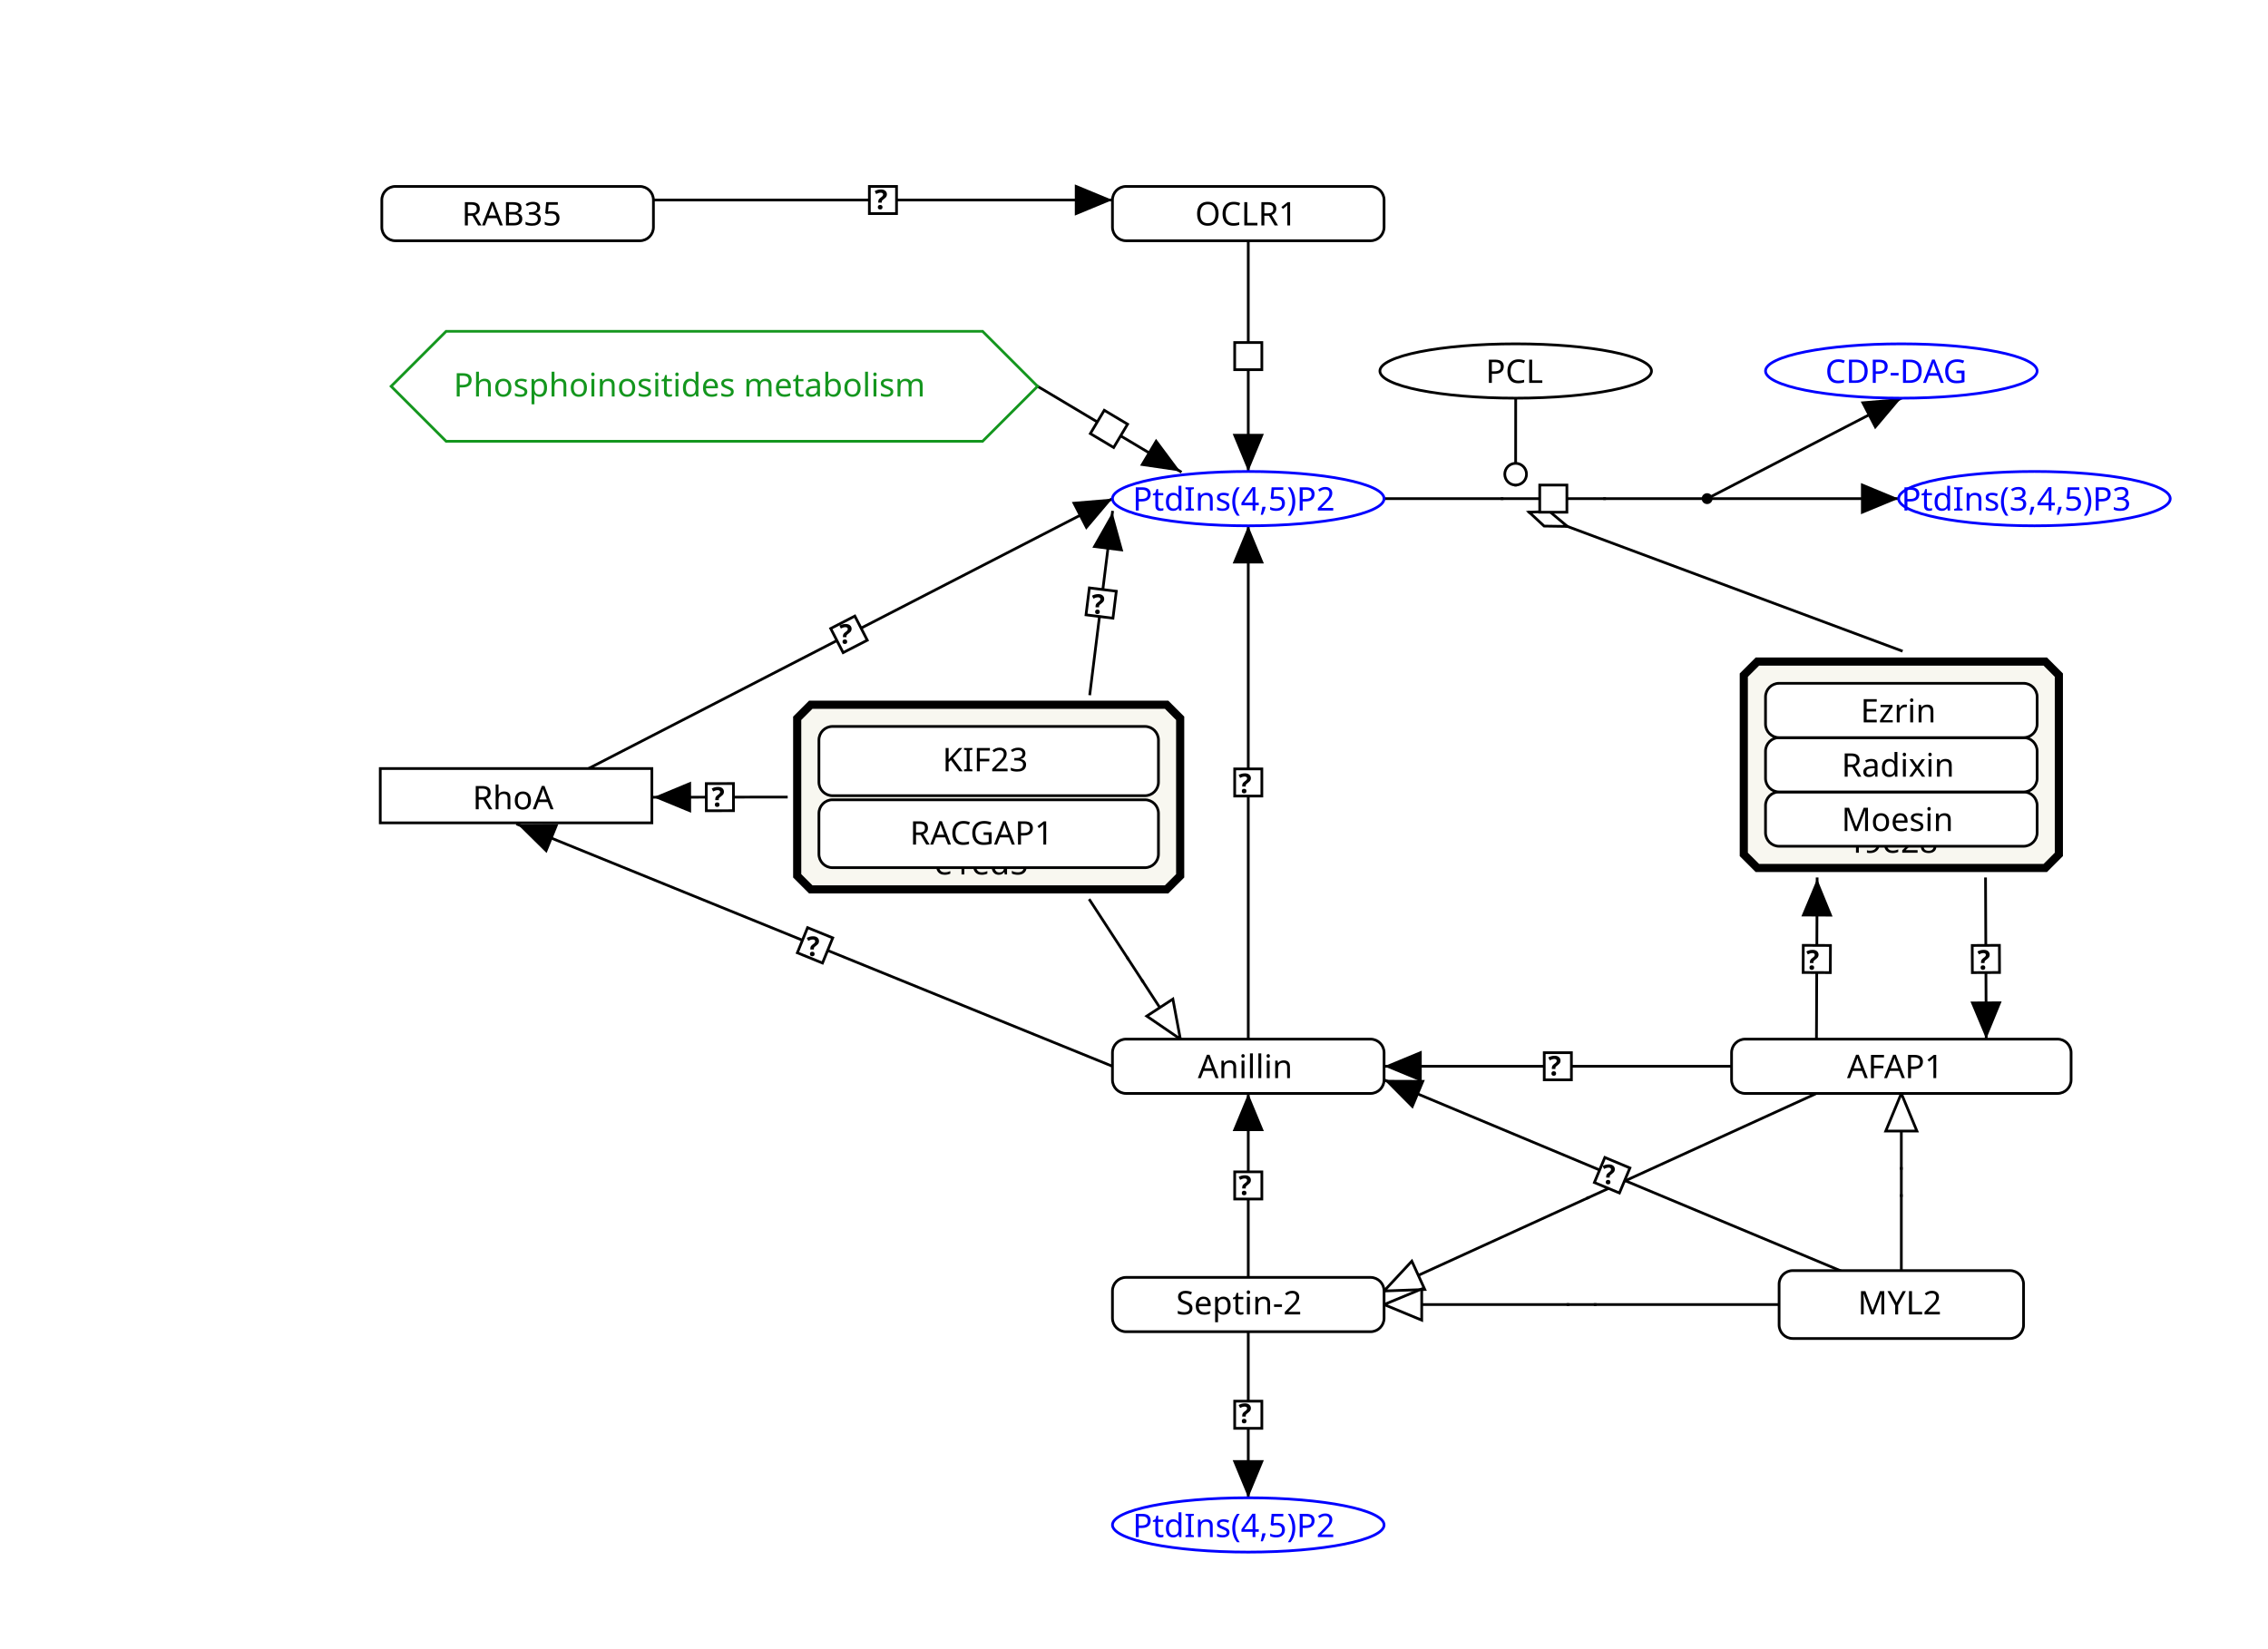
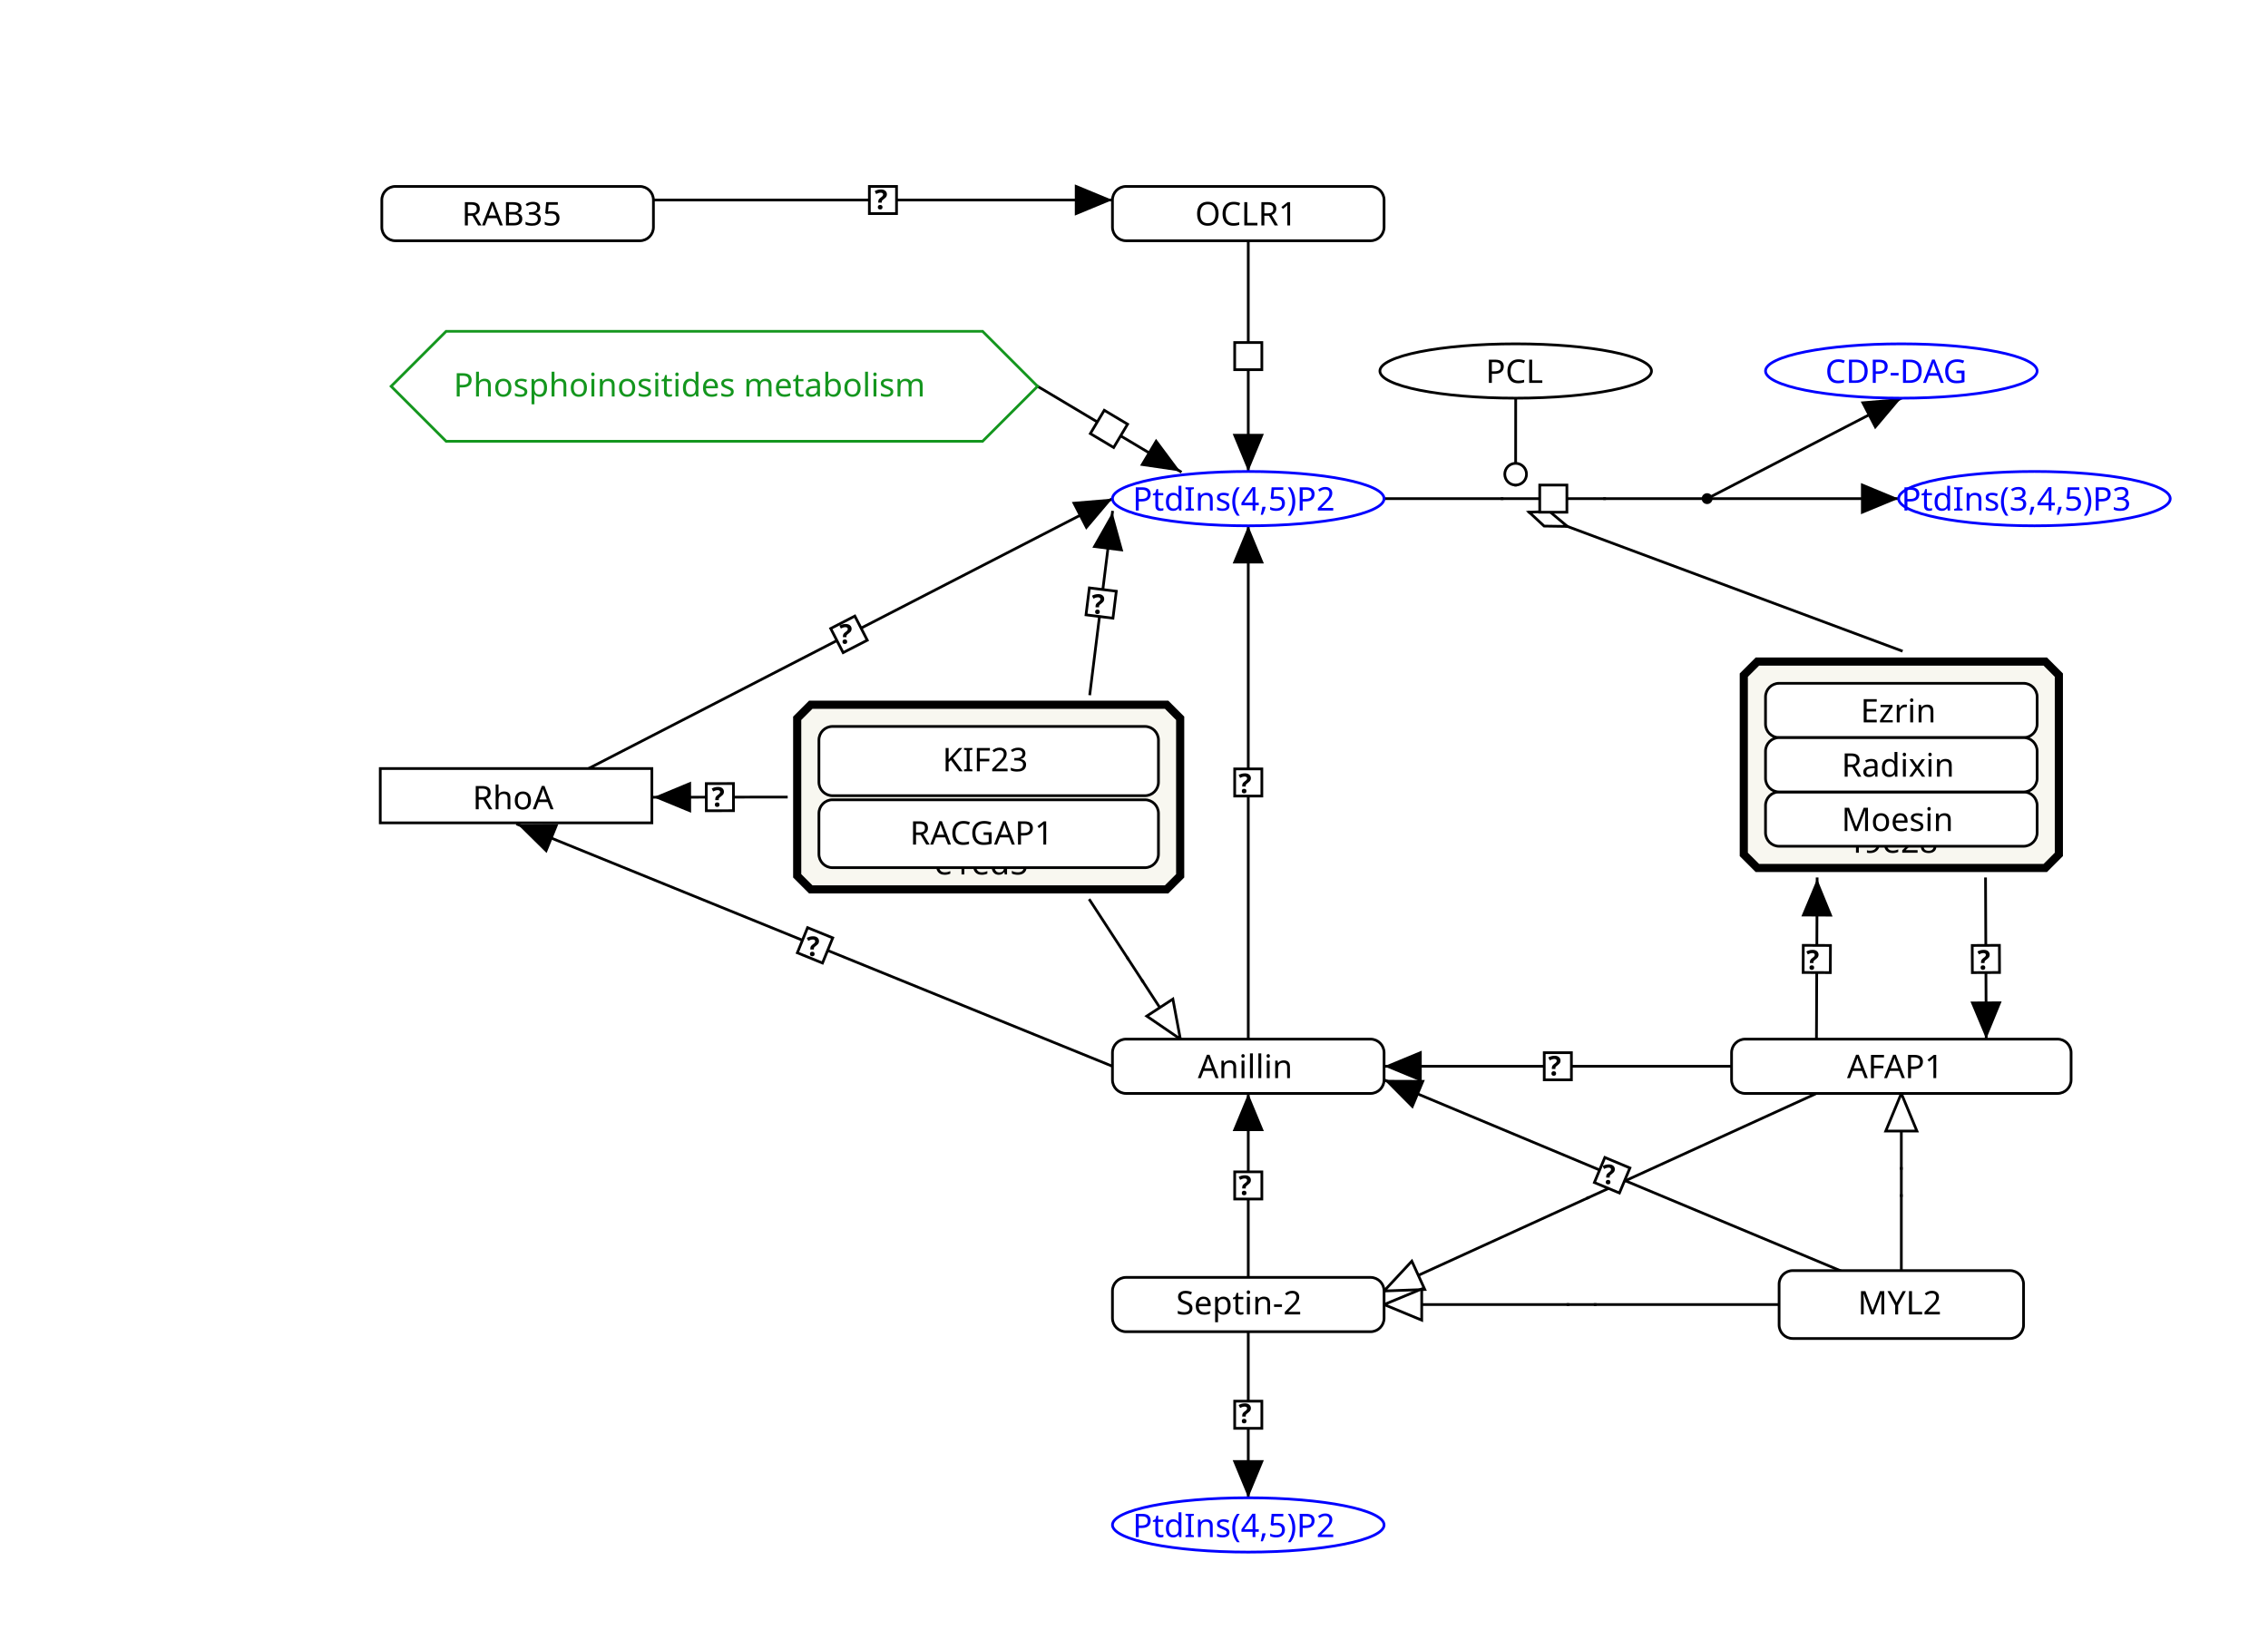
<svg xmlns="http://www.w3.org/2000/svg" fill-opacity="1" color-rendering="auto" color-interpolation="auto" text-rendering="auto" stroke="black" stroke-linecap="square" stroke-miterlimit="10" shape-rendering="auto" stroke-opacity="1" fill="black" stroke-dasharray="none" font-weight="normal" stroke-width="1" viewBox="0 0 835 607" font-family="'Dialog'" font-style="normal" stroke-linejoin="miter" font-size="12px" stroke-dashoffset="0" image-rendering="auto">
  <defs id="genericDefs" />
  <g />
  <defs id="genericDefs" />
  <g>
    <g fill="white" text-rendering="geometricPrecision" color-interpolation="linearRGB" color-rendering="optimizeQuality" stroke="white" image-rendering="optimizeQuality">
      <rect x="-1" width="837" height="609" y="-1" stroke="none" />
-       <path fill="none" d="M731.005 323.613 L731.109 348.125" stroke="black" />
-       <path fill="none" d="M731.152 358.125 L731.255 382.636" stroke="black" />
-       <path fill="black" d="M725.457 368.803 L731.255 382.636 L736.937 368.754 Z" stroke="none" />
-       <rect x="726.13" width="10" height="10" y="348.125" transform="translate(731.1305,353.1245) rotate(89.7573) translate(-731.1305,-353.1245)" stroke="none" />
-       <rect x="726.13" y="348.125" transform="translate(731.1305,353.1245) rotate(89.7573) translate(-731.1305,-353.1245)" fill="none" width="10" height="10" stroke="black" />
-     </g>
-     <g font-size="10px" text-rendering="geometricPrecision" image-rendering="optimizeQuality" color-rendering="optimizeQuality" font-family="sans-serif" color-interpolation="linearRGB" font-weight="bold">
-       <text x="728" xml:space="preserve" y="357" stroke="none">?</text>
-     </g>
-     <g fill="rgb(248,247,240)" text-rendering="geometricPrecision" color-interpolation="linearRGB" color-rendering="optimizeQuality" stroke="rgb(248,247,240)" image-rendering="optimizeQuality">
-       <path d="M647.005 243.613 L753.005 243.613 L758.005 248.613 L758.005 314.613 L753.005 319.613 L647.005 319.613 L642.005 314.613 L642.005 248.613 Z" stroke="none" fill-rule="evenodd" />
-       <path fill="none" d="M647.005 243.613 L753.005 243.613 L758.005 248.613 L758.005 314.613 L753.005 319.613 L647.005 319.613 L642.005 314.613 L642.005 248.613 Z" stroke-width="3" fill-rule="evenodd" stroke="black" />
-       <text fill="black" x="682" xml:space="preserve" y="314" font-family="sans-serif" stroke="none">f9e28</text>
-       <path fill="none" d="M409.569 392.636 L304.701 349.984" stroke="black" />
-       <path fill="none" d="M295.438 346.217 L190.569 303.565" stroke="black" />
-       <path fill="black" d="M205.569 303.468 L190.569 303.565 L201.243 314.103 Z" stroke="none" />
-       <rect x="295.069" y="343.1" transform="translate(300.069,348.1004) rotate(-157.8674) translate(-300.069,-348.1004)" fill="white" width="10" height="10" stroke="none" />
-       <rect x="295.069" y="343.1" transform="translate(300.069,348.1004) rotate(-157.8674) translate(-300.069,-348.1004)" fill="none" width="10" height="10" stroke="black" />
-     </g>
-     <g font-size="10px" text-rendering="geometricPrecision" image-rendering="optimizeQuality" color-rendering="optimizeQuality" font-family="sans-serif" color-interpolation="linearRGB" font-weight="bold">
-       <text x="297" xml:space="preserve" y="352" stroke="none">?</text>
-       <path fill="none" d="M459.569 88.65 L459.569 126.131" />
-       <path fill="none" d="M459.569 136.131 L459.569 173.612" />
-       <path d="M453.829 159.754 L459.569 173.612 L465.309 159.754 Z" stroke="none" />
-     </g>
-     <g transform="translate(459.569,131.1308) rotate(90) translate(-459.569,-131.1308)" fill="white" text-rendering="geometricPrecision" color-rendering="optimizeQuality" image-rendering="optimizeQuality" color-interpolation="linearRGB" stroke="white">
-       <rect x="454.569" width="10" height="10" y="126.131" stroke="none" />
-       <rect fill="none" x="454.569" width="10" height="10" y="126.131" stroke="black" />
-     </g>
-     <g font-size="10px" text-rendering="geometricPrecision" image-rendering="optimizeQuality" color-rendering="optimizeQuality" font-family="sans-serif" color-interpolation="linearRGB" font-weight="bold">
-       <text x="459" xml:space="preserve" y="135" stroke="none" />
+       <path fill="none" d="M459.569 490.375 L459.569 515.951" stroke="black" />
+       <path fill="none" d="M459.569 525.951 L459.569 551.528" stroke="black" />
+       <path fill="black" d="M453.829 537.67 L459.569 551.528 L465.309 537.67 Z" stroke="none" />
+       <rect x="454.569" width="10" height="10" y="515.951" transform="translate(459.569,520.9513) rotate(90) translate(-459.569,-520.9513)" stroke="none" />
+       <rect x="454.569" y="515.951" transform="translate(459.569,520.9513) rotate(90) translate(-459.569,-520.9513)" fill="none" width="10" height="10" stroke="black" />
+     </g>
+     <g font-size="10px" text-rendering="geometricPrecision" image-rendering="optimizeQuality" color-rendering="optimizeQuality" font-family="sans-serif" color-interpolation="linearRGB" font-weight="bold">
+       <text x="456" xml:space="preserve" y="524" stroke="none">?</text>
+       <path fill="none" d="M668.755 382.636 L668.859 358.125" />
+       <path fill="none" d="M668.902 348.125 L669.005 323.613" />
+       <path d="M674.687 337.495 L669.005 323.613 L663.207 337.447 Z" stroke="none" />
+     </g>
+     <g transform="translate(668.8805,353.1245) rotate(-89.7573) translate(-668.8805,-353.1245)" fill="white" text-rendering="geometricPrecision" color-rendering="optimizeQuality" image-rendering="optimizeQuality" color-interpolation="linearRGB" stroke="white">
+       <rect x="663.88" width="10" height="10" y="348.125" stroke="none" />
+       <rect fill="none" x="663.88" width="10" height="10" y="348.125" stroke="black" />
+     </g>
+     <g font-size="10px" text-rendering="geometricPrecision" image-rendering="optimizeQuality" color-rendering="optimizeQuality" font-family="sans-serif" color-interpolation="linearRGB" font-weight="bold">
+       <text x="665" xml:space="preserve" y="357" stroke="none">?</text>
      <path fill="none" d="M401.25 255.5 L404.792 227.018" />
      <path fill="none" d="M406.027 217.094 L409.569 188.612" />
      <path d="M413.555 203.072 L409.569 188.612 L402.162 201.656 Z" stroke="none" />
      <path fill="none" d="M404.792 227.018 L404.792 227.018" />
      <path fill="none" d="M406.027 217.094 L406.027 217.094" />
    </g>
    <g transform="translate(405.4095,222.0559) rotate(-82.9104) translate(-405.4095,-222.0559)" fill="white" text-rendering="geometricPrecision" color-rendering="optimizeQuality" image-rendering="optimizeQuality" color-interpolation="linearRGB" stroke="white">
      <rect x="400.409" width="10" height="10" y="217.056" stroke="none" />
      <rect fill="none" x="400.409" width="10" height="10" y="217.056" stroke="black" />
    </g>
    <g font-size="10px" text-rendering="geometricPrecision" image-rendering="optimizeQuality" color-rendering="optimizeQuality" font-family="sans-serif" color-interpolation="linearRGB" font-weight="bold">
      <text x="402" xml:space="preserve" y="226" stroke="none">?</text>
+       <path fill="none" d="M289.5 293.5 L270.034 293.526" />
+       <path fill="none" d="M260.034 293.539 L240.569 293.565" />
+       <path d="M254.42 287.806 L240.569 293.565 L254.435 299.286 Z" stroke="none" />
+       <path fill="none" d="M270.034 293.526 L270.034 293.526" />
+       <path fill="none" d="M260.034 293.539 L260.034 293.539" />
+     </g>
+     <g transform="translate(265.0345,293.5322) rotate(179.9245) translate(-265.0345,-293.5322)" fill="white" text-rendering="geometricPrecision" color-rendering="optimizeQuality" image-rendering="optimizeQuality" color-interpolation="linearRGB" stroke="white">
+       <rect x="260.034" width="10" height="10" y="288.532" stroke="none" />
+       <rect fill="none" x="260.034" width="10" height="10" y="288.532" stroke="black" />
+     </g>
+     <g font-size="10px" text-rendering="geometricPrecision" image-rendering="optimizeQuality" color-rendering="optimizeQuality" font-family="sans-serif" color-interpolation="linearRGB" font-weight="bold">
+       <text x="262" xml:space="preserve" y="297" stroke="none">?</text>
+       <path fill="none" d="M637.505 392.636 L578.537 392.636" />
+       <path fill="none" d="M568.537 392.636 L509.569 392.636" />
+       <path d="M523.427 386.896 L509.569 392.636 L523.427 398.377 Z" stroke="none" />
+     </g>
+     <g transform="translate(573.5373,392.6363) rotate(180) translate(-573.5373,-392.6363)" fill="white" text-rendering="geometricPrecision" color-rendering="optimizeQuality" image-rendering="optimizeQuality" color-interpolation="linearRGB" stroke="white">
+       <rect x="568.537" width="10" height="10" y="387.636" stroke="none" />
+       <rect fill="none" x="568.537" width="10" height="10" y="387.636" stroke="black" />
+     </g>
+     <g font-size="10px" text-rendering="geometricPrecision" image-rendering="optimizeQuality" color-rendering="optimizeQuality" font-family="sans-serif" color-interpolation="linearRGB" font-weight="bold">
+       <text x="570" xml:space="preserve" y="396" stroke="none">?</text>
      <path fill="none" d="M459.569 470.375 L459.569 441.505" />
      <path fill="none" d="M459.569 431.505 L459.569 402.636" />
      <path d="M465.309 416.495 L459.569 402.636 L453.829 416.495 Z" stroke="none" />
    </g>
    <g transform="translate(459.569,436.5054) rotate(-90) translate(-459.569,-436.5054)" fill="white" text-rendering="geometricPrecision" color-rendering="optimizeQuality" image-rendering="optimizeQuality" color-interpolation="linearRGB" stroke="white">
      <rect x="454.569" width="10" height="10" y="431.505" stroke="none" />
      <rect fill="none" x="454.569" width="10" height="10" y="431.505" stroke="black" />
    </g>
    <g font-size="10px" text-rendering="geometricPrecision" image-rendering="optimizeQuality" color-rendering="optimizeQuality" font-family="sans-serif" color-interpolation="linearRGB" font-weight="bold">
      <text x="456" xml:space="preserve" y="440" stroke="none">?</text>
-       <path fill="none" d="M382 142.25 L403.991 155.369" />
-       <path fill="none" d="M412.578 160.493 L434.569 173.612" />
-       <path d="M419.727 171.441 L434.569 173.612 L425.609 161.582 Z" stroke="none" />
-     </g>
-     <g transform="translate(408.2845,157.9309) rotate(30.8196) translate(-408.2845,-157.9309)" fill="white" text-rendering="geometricPrecision" color-rendering="optimizeQuality" image-rendering="optimizeQuality" color-interpolation="linearRGB" stroke="white">
-       <rect x="403.284" width="10" height="10" y="152.931" stroke="none" />
-       <rect fill="none" x="403.284" width="10" height="10" y="152.931" stroke="black" />
+       <path fill="none" d="M240.569 73.65 L320.069 73.65" />
+       <path fill="none" d="M330.069 73.65 L409.569 73.65" />
+       <path d="M395.711 79.39 L409.569 73.65 L395.711 67.909 Z" stroke="none" />
+     </g>
+     <g fill="white" text-rendering="geometricPrecision" color-interpolation="linearRGB" color-rendering="optimizeQuality" stroke="white" image-rendering="optimizeQuality">
+       <rect x="320.069" width="10" height="10" y="68.65" stroke="none" />
+       <rect fill="none" x="320.069" width="10" height="10" y="68.65" stroke="black" />
+     </g>
+     <g font-size="10px" text-rendering="geometricPrecision" image-rendering="optimizeQuality" color-rendering="optimizeQuality" font-family="sans-serif" color-interpolation="linearRGB" font-weight="bold">
+       <text x="322" xml:space="preserve" y="77" stroke="none">?</text>
+       <path fill="none" d="M215.569 283.565 L308.124 235.878" />
+       <path fill="none" d="M317.014 231.298 L409.569 183.612" />
+       <path d="M399.879 195.062 L409.569 183.612 L394.621 184.856 Z" stroke="none" />
+     </g>
+     <g transform="translate(312.569,233.5881) rotate(-27.2584) translate(-312.569,-233.5881)" fill="white" text-rendering="geometricPrecision" color-rendering="optimizeQuality" image-rendering="optimizeQuality" color-interpolation="linearRGB" stroke="white">
+       <rect x="307.569" width="10" height="10" y="228.588" stroke="none" />
+       <rect fill="none" x="307.569" width="10" height="10" y="228.588" stroke="black" />
+     </g>
+     <g font-size="10px" text-rendering="geometricPrecision" image-rendering="optimizeQuality" color-rendering="optimizeQuality" font-family="sans-serif" color-interpolation="linearRGB" font-weight="bold">
+       <text x="309" xml:space="preserve" y="237" stroke="none">?</text>
+       <path fill="none" d="M731.005 323.613 L731.109 348.125" />
+       <path fill="none" d="M731.152 358.125 L731.255 382.636" />
+       <path d="M725.457 368.803 L731.255 382.636 L736.937 368.754 Z" stroke="none" />
+     </g>
+     <g transform="translate(731.1305,353.1245) rotate(89.7573) translate(-731.1305,-353.1245)" fill="white" text-rendering="geometricPrecision" color-rendering="optimizeQuality" image-rendering="optimizeQuality" color-interpolation="linearRGB" stroke="white">
+       <rect x="726.13" width="10" height="10" y="348.125" stroke="none" />
+       <rect fill="none" x="726.13" width="10" height="10" y="348.125" stroke="black" />
+     </g>
+     <g font-size="10px" text-rendering="geometricPrecision" image-rendering="optimizeQuality" color-rendering="optimizeQuality" font-family="sans-serif" color-interpolation="linearRGB" font-weight="bold">
+       <text x="728" xml:space="preserve" y="357" stroke="none">?</text>
+       <path fill="none" d="M401.25 331.5 L415.18 352.879" />
+       <path fill="none" d="M420.639 361.257 L434.569 382.636" />
+     </g>
+     <g fill="white" text-rendering="geometricPrecision" color-interpolation="linearRGB" color-rendering="optimizeQuality" stroke="white" image-rendering="optimizeQuality">
+       <path d="M434.569 382.636 L422.194 374.159 L431.813 367.892 Z" stroke="none" />
+       <path fill="none" d="M434.569 382.636 L422.194 374.159 L431.813 367.892 Z" stroke="black" />
+       <line y2="352.879" fill="none" x1="420.639" x2="415.18" stroke="black" y1="361.257" />
+       <path fill="rgb(248,247,240)" d="M298.5 259.5 L429.5 259.5 L434.5 264.5 L434.5 322.5 L429.5 327.5 L298.5 327.5 L293.5 322.5 L293.5 264.5 Z" fill-rule="evenodd" stroke="none" />
+       <path fill="none" d="M298.5 259.5 L429.5 259.5 L434.5 264.5 L434.5 322.5 L429.5 327.5 L298.5 327.5 L293.5 322.5 L293.5 264.5 Z" stroke-width="3" fill-rule="evenodd" stroke="black" />
+       <text fill="black" x="344" xml:space="preserve" y="322" font-family="sans-serif" stroke="none">e1ed5</text>
+       <path fill="none" d="M459.569 88.65 L459.569 126.131" stroke="black" />
+       <path fill="none" d="M459.569 136.131 L459.569 173.612" stroke="black" />
+       <path fill="black" d="M453.829 159.754 L459.569 173.612 L465.309 159.754 Z" stroke="none" />
+       <rect x="454.569" width="10" height="10" y="126.131" transform="translate(459.569,131.1308) rotate(90) translate(-459.569,-131.1308)" stroke="none" />
+       <rect x="454.569" y="126.131" transform="translate(459.569,131.1308) rotate(90) translate(-459.569,-131.1308)" fill="none" width="10" height="10" stroke="black" />
+     </g>
+     <g font-size="10px" text-rendering="geometricPrecision" image-rendering="optimizeQuality" color-rendering="optimizeQuality" font-family="sans-serif" color-interpolation="linearRGB" font-weight="bold">
+       <text x="459" xml:space="preserve" y="135" stroke="none" />
+       <path fill="none" d="M409.569 392.636 L304.701 349.984" />
+       <path fill="none" d="M295.438 346.217 L190.569 303.565" />
+       <path d="M205.569 303.468 L190.569 303.565 L201.243 314.103 Z" stroke="none" />
+     </g>
+     <g transform="translate(300.069,348.1004) rotate(-157.8674) translate(-300.069,-348.1004)" fill="white" text-rendering="geometricPrecision" color-rendering="optimizeQuality" image-rendering="optimizeQuality" color-interpolation="linearRGB" stroke="white">
+       <rect x="295.069" width="10" height="10" y="343.1" stroke="none" />
+       <rect fill="none" x="295.069" width="10" height="10" y="343.1" stroke="black" />
+     </g>
+     <g font-size="10px" text-rendering="geometricPrecision" image-rendering="optimizeQuality" color-rendering="optimizeQuality" font-family="sans-serif" color-interpolation="linearRGB" font-weight="bold">
+       <text x="297" xml:space="preserve" y="352" stroke="none">?</text>
+       <path fill="none" d="M668.755 402.636 L593.71 436.927" />
+       <path fill="none" d="M584.615 441.084 L509.569 475.375" />
+     </g>
+     <g fill="white" text-rendering="geometricPrecision" color-interpolation="linearRGB" color-rendering="optimizeQuality" stroke="white" image-rendering="optimizeQuality">
+       <path d="M509.569 475.375 L519.788 464.394 L524.559 474.836 Z" stroke="none" />
+       <path fill="none" d="M509.569 475.375 L519.788 464.394 L524.559 474.836 Z" stroke="black" />
+       <line y2="436.927" fill="none" x1="584.615" x2="593.71" stroke="black" y1="441.084" />
+       <path fill="none" d="M382 142.25 L403.991 155.369" stroke="black" />
+       <path fill="none" d="M412.578 160.493 L434.569 173.612" stroke="black" />
+       <path fill="black" d="M419.727 171.441 L434.569 173.612 L425.609 161.582 Z" stroke="none" />
+       <rect x="403.284" width="10" height="10" y="152.931" transform="translate(408.2845,157.9309) rotate(30.8196) translate(-408.2845,-157.9309)" stroke="none" />
+       <rect x="403.284" y="152.931" transform="translate(408.2845,157.9309) rotate(30.8196) translate(-408.2845,-157.9309)" fill="none" width="10" height="10" stroke="black" />
    </g>
    <g font-size="10px" text-rendering="geometricPrecision" image-rendering="optimizeQuality" color-rendering="optimizeQuality" font-family="sans-serif" color-interpolation="linearRGB" font-weight="bold">
      <text x="408" xml:space="preserve" y="161" stroke="none" />
-       <path fill="none" d="M509.569 183.612 L553 183.612" />
-       <path fill="none" d="M628.503 183.612 L699.005 183.612" />
-       <path d="M685.147 189.352 L699.005 183.612 L685.147 177.871 Z" stroke="none" />
-       <path fill="none" d="M628.503 183.612 L700.005 146.612" />
-       <path d="M690.336 158.079 L700.005 146.612 L685.059 147.883 Z" stroke="none" />
-       <path fill="none" d="M558.028 146.612 L558 178.612" />
-     </g>
-     <g fill="white" text-rendering="geometricPrecision" color-interpolation="linearRGB" color-rendering="optimizeQuality" stroke="white" image-rendering="optimizeQuality">
-       <circle r="4" cx="558.004" cy="174.612" stroke="none" />
+       <path fill="none" d="M459.569 382.636 L459.569 293.124" />
+       <path fill="none" d="M459.569 283.124 L459.569 193.612" />
+       <path d="M465.309 207.47 L459.569 193.612 L453.829 207.47 Z" stroke="none" />
+     </g>
+     <g transform="translate(459.569,288.124) rotate(-90) translate(-459.569,-288.124)" fill="white" text-rendering="geometricPrecision" color-rendering="optimizeQuality" image-rendering="optimizeQuality" color-interpolation="linearRGB" stroke="white">
+       <rect x="454.569" width="10" height="10" y="283.124" stroke="none" />
+       <rect fill="none" x="454.569" width="10" height="10" y="283.124" stroke="black" />
+     </g>
+     <g font-size="10px" text-rendering="geometricPrecision" image-rendering="optimizeQuality" color-rendering="optimizeQuality" font-family="sans-serif" color-interpolation="linearRGB" font-weight="bold">
+       <text x="456" xml:space="preserve" y="292" stroke="none">?</text>
+     </g>
+     <g fill="rgb(248,247,240)" text-rendering="geometricPrecision" color-interpolation="linearRGB" color-rendering="optimizeQuality" stroke="rgb(248,247,240)" image-rendering="optimizeQuality">
+       <path d="M647.005 243.613 L753.005 243.613 L758.005 248.613 L758.005 314.613 L753.005 319.613 L647.005 319.613 L642.005 314.613 L642.005 248.613 Z" stroke="none" fill-rule="evenodd" />
+       <path fill="none" d="M647.005 243.613 L753.005 243.613 L758.005 248.613 L758.005 314.613 L753.005 319.613 L647.005 319.613 L642.005 314.613 L642.005 248.613 Z" stroke-width="3" fill-rule="evenodd" stroke="black" />
+       <text fill="black" x="682" xml:space="preserve" y="314" font-family="sans-serif" stroke="none">f9e28</text>
+       <path fill="none" d="M655.005 480.375 L587.287 480.375" stroke="black" />
+       <path fill="none" d="M577.287 480.375 L509.569 480.375" stroke="black" />
+       <path fill="white" d="M509.569 480.375 L523.427 474.634 L523.427 486.115 Z" stroke="none" />
+       <path fill="none" d="M509.569 480.375 L523.427 474.634 L523.427 486.115 Z" stroke="black" />
+       <line y2="480.375" fill="none" x1="577.287" x2="587.287" stroke="black" y1="480.375" />
+       <path fill="none" d="M509.569 183.612 L553 183.612" stroke="black" />
+       <path fill="none" d="M628.503 183.612 L699.005 183.612" stroke="black" />
+       <path fill="black" d="M685.147 189.352 L699.005 183.612 L685.147 177.871 Z" stroke="none" />
+       <path fill="none" d="M628.503 183.612 L700.005 146.612" stroke="black" />
+       <path fill="black" d="M690.336 158.079 L700.005 146.612 L685.059 147.883 Z" stroke="none" />
+       <path fill="none" d="M558.028 146.612 L558 178.612" stroke="black" />
+       <circle fill="white" r="4" cx="558.004" cy="174.612" stroke="none" />
      <circle fill="none" r="4" cx="558.004" cy="174.612" stroke="black" />
      <path fill="none" d="M700.005 239.613 L563 188.612" stroke="black" />
-       <path d="M563 188.612 L570.495 188.339 L577.058 193.845 L568.492 193.719 Z" stroke="none" />
+       <path fill="white" d="M563 188.612 L570.495 188.339 L577.058 193.845 L568.492 193.719 Z" stroke="none" />
      <path fill="none" d="M563 188.612 L570.495 188.339 L577.058 193.845 L568.492 193.719 Z" stroke="black" />
      <path fill="none" d="M628.503 183.612 L590.751 183.612" stroke="black" />
      <circle fill="black" r="1.5" cx="628.503" cy="183.612" stroke="none" />
      <circle fill="none" r="1.5" cx="628.503" cy="183.612" stroke="black" />
      <text fill="black" x="629" xml:space="preserve" y="188" stroke="none" />
      <path fill="none" d="M553 183.612 L566.876 183.612" stroke="black" />
      <path fill="none" d="M576.876 183.612 L590.751 183.612" stroke="black" />
-       <rect x="566.876" width="10" height="10" y="178.612" stroke="none" />
+       <rect fill="white" x="566.876" width="10" height="10" y="178.612" stroke="none" />
      <rect fill="none" x="566.876" width="10" height="10" y="178.612" stroke="black" />
    </g>
    <g font-size="10px" text-rendering="geometricPrecision" image-rendering="optimizeQuality" color-rendering="optimizeQuality" font-family="sans-serif" color-interpolation="linearRGB" font-weight="bold">
      <text x="571" xml:space="preserve" y="187" stroke="none" />
-       <path fill="none" d="M289.5 293.5 L270.034 293.526" />
-       <path fill="none" d="M260.034 293.539 L240.569 293.565" />
-       <path d="M254.42 287.806 L240.569 293.565 L254.435 299.286 Z" stroke="none" />
-       <path fill="none" d="M270.034 293.526 L270.034 293.526" />
-       <path fill="none" d="M260.034 293.539 L260.034 293.539" />
-     </g>
-     <g transform="translate(265.0345,293.5322) rotate(179.9245) translate(-265.0345,-293.5322)" fill="white" text-rendering="geometricPrecision" color-rendering="optimizeQuality" image-rendering="optimizeQuality" color-interpolation="linearRGB" stroke="white">
-       <rect x="260.034" width="10" height="10" y="288.532" stroke="none" />
-       <rect fill="none" x="260.034" width="10" height="10" y="288.532" stroke="black" />
-     </g>
-     <g font-size="10px" text-rendering="geometricPrecision" image-rendering="optimizeQuality" color-rendering="optimizeQuality" font-family="sans-serif" color-interpolation="linearRGB" font-weight="bold">
-       <text x="262" xml:space="preserve" y="297" stroke="none">?</text>
      <path fill="none" d="M700.005 467.875 L700.005 440.255" />
      <path fill="none" d="M700.005 430.255 L700.005 402.636" />
    </g>
    <g fill="white" text-rendering="geometricPrecision" color-interpolation="linearRGB" color-rendering="optimizeQuality" stroke="white" image-rendering="optimizeQuality">
      <path d="M700.005 402.636 L705.746 416.495 L694.265 416.495 Z" stroke="none" />
      <path fill="none" d="M700.005 402.636 L705.746 416.495 L694.265 416.495 Z" stroke="black" />
      <line y2="440.255" fill="none" x1="700.005" x2="700.005" stroke="black" y1="430.255" />
-       <path fill="none" d="M668.755 402.636 L593.71 436.927" stroke="black" />
-       <path fill="none" d="M584.615 441.084 L509.569 475.375" stroke="black" />
-       <path d="M509.569 475.375 L519.788 464.394 L524.559 474.836 Z" stroke="none" />
-       <path fill="none" d="M509.569 475.375 L519.788 464.394 L524.559 474.836 Z" stroke="black" />
-       <line y2="436.927" fill="none" x1="584.615" x2="593.71" stroke="black" y1="441.084" />
-       <path fill="none" d="M215.569 283.565 L308.124 235.878" stroke="black" />
-       <path fill="none" d="M317.014 231.298 L409.569 183.612" stroke="black" />
-       <path fill="black" d="M399.879 195.062 L409.569 183.612 L394.621 184.856 Z" stroke="none" />
-       <rect x="307.569" width="10" height="10" y="228.588" transform="translate(312.569,233.5881) rotate(-27.2584) translate(-312.569,-233.5881)" stroke="none" />
-       <rect x="307.569" y="228.588" transform="translate(312.569,233.5881) rotate(-27.2584) translate(-312.569,-233.5881)" fill="none" width="10" height="10" stroke="black" />
-     </g>
-     <g font-size="10px" text-rendering="geometricPrecision" image-rendering="optimizeQuality" color-rendering="optimizeQuality" font-family="sans-serif" color-interpolation="linearRGB" font-weight="bold">
-       <text x="309" xml:space="preserve" y="237" stroke="none">?</text>
-       <path fill="none" d="M637.505 392.636 L578.537 392.636" />
-       <path fill="none" d="M568.537 392.636 L509.569 392.636" />
-       <path d="M523.427 386.896 L509.569 392.636 L523.427 398.377 Z" stroke="none" />
-     </g>
-     <g transform="translate(573.5373,392.6363) rotate(180) translate(-573.5373,-392.6363)" fill="white" text-rendering="geometricPrecision" color-rendering="optimizeQuality" image-rendering="optimizeQuality" color-interpolation="linearRGB" stroke="white">
-       <rect x="568.537" width="10" height="10" y="387.636" stroke="none" />
-       <rect fill="none" x="568.537" width="10" height="10" y="387.636" stroke="black" />
-     </g>
-     <g font-size="10px" text-rendering="geometricPrecision" image-rendering="optimizeQuality" color-rendering="optimizeQuality" font-family="sans-serif" color-interpolation="linearRGB" font-weight="bold">
-       <text x="570" xml:space="preserve" y="396" stroke="none">?</text>
-       <path fill="none" d="M668.755 382.636 L668.859 358.125" />
-       <path fill="none" d="M668.902 348.125 L669.005 323.613" />
-       <path d="M674.687 337.495 L669.005 323.613 L663.207 337.447 Z" stroke="none" />
-     </g>
-     <g transform="translate(668.8805,353.1245) rotate(-89.7573) translate(-668.8805,-353.1245)" fill="white" text-rendering="geometricPrecision" color-rendering="optimizeQuality" image-rendering="optimizeQuality" color-interpolation="linearRGB" stroke="white">
-       <rect x="663.88" width="10" height="10" y="348.125" stroke="none" />
-       <rect fill="none" x="663.88" width="10" height="10" y="348.125" stroke="black" />
-     </g>
-     <g font-size="10px" text-rendering="geometricPrecision" image-rendering="optimizeQuality" color-rendering="optimizeQuality" font-family="sans-serif" color-interpolation="linearRGB" font-weight="bold">
-       <text x="665" xml:space="preserve" y="357" stroke="none">?</text>
-       <path fill="none" d="M240.569 73.65 L320.069 73.65" />
-       <path fill="none" d="M330.069 73.65 L409.569 73.65" />
-       <path d="M395.711 79.39 L409.569 73.65 L395.711 67.909 Z" stroke="none" />
-     </g>
-     <g fill="white" text-rendering="geometricPrecision" color-interpolation="linearRGB" color-rendering="optimizeQuality" stroke="white" image-rendering="optimizeQuality">
-       <rect x="320.069" width="10" height="10" y="68.65" stroke="none" />
-       <rect fill="none" x="320.069" width="10" height="10" y="68.65" stroke="black" />
-     </g>
-     <g font-size="10px" text-rendering="geometricPrecision" image-rendering="optimizeQuality" color-rendering="optimizeQuality" font-family="sans-serif" color-interpolation="linearRGB" font-weight="bold">
-       <text x="322" xml:space="preserve" y="77" stroke="none">?</text>
-       <path fill="none" d="M459.569 490.375 L459.569 515.951" />
-       <path fill="none" d="M459.569 525.951 L459.569 551.528" />
-       <path d="M453.829 537.67 L459.569 551.528 L465.309 537.67 Z" stroke="none" />
-     </g>
-     <g transform="translate(459.569,520.9513) rotate(90) translate(-459.569,-520.9513)" fill="white" text-rendering="geometricPrecision" color-rendering="optimizeQuality" image-rendering="optimizeQuality" color-interpolation="linearRGB" stroke="white">
-       <rect x="454.569" width="10" height="10" y="515.951" stroke="none" />
-       <rect fill="none" x="454.569" width="10" height="10" y="515.951" stroke="black" />
-     </g>
-     <g font-size="10px" text-rendering="geometricPrecision" image-rendering="optimizeQuality" color-rendering="optimizeQuality" font-family="sans-serif" color-interpolation="linearRGB" font-weight="bold">
-       <text x="456" xml:space="preserve" y="524" stroke="none">?</text>
-       <path fill="none" d="M401.25 331.5 L415.18 352.879" />
-       <path fill="none" d="M420.639 361.257 L434.569 382.636" />
-     </g>
-     <g fill="white" text-rendering="geometricPrecision" color-interpolation="linearRGB" color-rendering="optimizeQuality" stroke="white" image-rendering="optimizeQuality">
-       <path d="M434.569 382.636 L422.194 374.159 L431.813 367.892 Z" stroke="none" />
-       <path fill="none" d="M434.569 382.636 L422.194 374.159 L431.813 367.892 Z" stroke="black" />
-       <line y2="352.879" fill="none" x1="420.639" x2="415.18" stroke="black" y1="361.257" />
-       <path fill="none" d="M459.569 382.636 L459.569 293.124" stroke="black" />
-       <path fill="none" d="M459.569 283.124 L459.569 193.612" stroke="black" />
-       <path fill="black" d="M465.309 207.47 L459.569 193.612 L453.829 207.47 Z" stroke="none" />
-       <rect x="454.569" width="10" height="10" y="283.124" transform="translate(459.569,288.124) rotate(-90) translate(-459.569,-288.124)" stroke="none" />
-       <rect x="454.569" y="283.124" transform="translate(459.569,288.124) rotate(-90) translate(-459.569,-288.124)" fill="none" width="10" height="10" stroke="black" />
-     </g>
-     <g font-size="10px" text-rendering="geometricPrecision" image-rendering="optimizeQuality" color-rendering="optimizeQuality" font-family="sans-serif" color-interpolation="linearRGB" font-weight="bold">
-       <text x="456" xml:space="preserve" y="292" stroke="none">?</text>
-     </g>
-     <g fill="rgb(248,247,240)" text-rendering="geometricPrecision" color-interpolation="linearRGB" color-rendering="optimizeQuality" stroke="rgb(248,247,240)" image-rendering="optimizeQuality">
-       <path d="M298.5 259.5 L429.5 259.5 L434.5 264.5 L434.5 322.5 L429.5 327.5 L298.5 327.5 L293.5 322.5 L293.5 264.5 Z" stroke="none" fill-rule="evenodd" />
-       <path fill="none" d="M298.5 259.5 L429.5 259.5 L434.5 264.5 L434.5 322.5 L429.5 327.5 L298.5 327.5 L293.5 322.5 L293.5 264.5 Z" stroke-width="3" fill-rule="evenodd" stroke="black" />
-       <text fill="black" x="344" xml:space="preserve" y="322" font-family="sans-serif" stroke="none">e1ed5</text>
-       <path fill="none" d="M655.005 480.375 L587.287 480.375" stroke="black" />
-       <path fill="none" d="M577.287 480.375 L509.569 480.375" stroke="black" />
-       <path fill="white" d="M509.569 480.375 L523.427 474.634 L523.427 486.115 Z" stroke="none" />
-       <path fill="none" d="M509.569 480.375 L523.427 474.634 L523.427 486.115 Z" stroke="black" />
-       <line y2="480.375" fill="none" x1="577.287" x2="587.287" stroke="black" y1="480.375" />
      <path fill="none" d="M677.505 467.875 L598.15 434.685" stroke="black" />
      <path fill="none" d="M588.924 430.826 L509.569 397.636" stroke="black" />
      <path fill="black" d="M524.569 397.688 L509.569 397.636 L520.139 408.279 Z" stroke="none" />
-       <rect x="588.537" y="427.755" transform="translate(593.5373,432.7554) rotate(-157.3032) translate(-593.5373,-432.7554)" fill="white" width="10" height="10" stroke="none" />
+       <rect x="588.537" width="10" height="10" y="427.755" transform="translate(593.5373,432.7554) rotate(-157.3032) translate(-593.5373,-432.7554)" stroke="none" />
      <rect x="588.537" y="427.755" transform="translate(593.5373,432.7554) rotate(-157.3032) translate(-593.5373,-432.7554)" fill="none" width="10" height="10" stroke="black" />
    </g>
    <g font-size="10px" text-rendering="geometricPrecision" image-rendering="optimizeQuality" color-rendering="optimizeQuality" font-family="sans-serif" color-interpolation="linearRGB" font-weight="bold">
      <text x="590" xml:space="preserve" y="436" stroke="none">?</text>
    </g>
    <g fill="white" text-rendering="geometricPrecision" color-interpolation="linearRGB" color-rendering="optimizeQuality" stroke="white" image-rendering="optimizeQuality">
+       <ellipse rx="50" ry="10" cx="700.005" cy="136.612" stroke="none" />
+       <ellipse rx="50" fill="none" ry="10" cx="700.005" cy="136.612" stroke="blue" />
+       <text fill="blue" x="672" xml:space="preserve" y="141" font-family="sans-serif" stroke="none">CDP-DAG</text>
+       <ellipse rx="50" ry="10" cx="459.569" cy="183.612" stroke="none" />
+       <ellipse rx="50" fill="none" ry="10" cx="459.569" cy="183.612" stroke="blue" />
+       <text fill="blue" x="417" xml:space="preserve" y="188" font-family="sans-serif" stroke="none">PtdIns(4,5)P2</text>
      <rect x="301.5" y="294.5" width="125" rx="5" ry="5" height="25" stroke="none" />
      <rect x="301.5" y="294.5" fill="none" width="125" rx="5" ry="5" height="25" stroke="black" />
      <text fill="black" x="335" xml:space="preserve" y="311" font-family="sans-serif" stroke="none">RACGAP1</text>
+       <rect x="409.569" y="68.65" width="100" rx="5" ry="5" height="20" stroke="none" />
+       <rect x="409.569" y="68.65" fill="none" width="100" rx="5" ry="5" height="20" stroke="black" />
+       <text fill="black" x="440" xml:space="preserve" y="83" font-family="sans-serif" stroke="none">OCLR1</text>
+       <path d="M144 142.25 L164.25 122 L361.75 122 L382 142.25 L361.75 162.5 L164.25 162.5 Z" stroke="none" fill-rule="evenodd" />
+       <path fill="none" d="M144 142.25 L164.25 122 L361.75 122 L382 142.25 L361.75 162.5 L164.25 162.5 Z" fill-rule="evenodd" stroke="rgb(20,150,30)" />
+       <text fill="rgb(20,150,30)" x="167" xml:space="preserve" y="146" font-family="sans-serif" stroke="none">Phosphoinositides metabolism</text>
+       <rect x="409.569" y="470.375" width="100" rx="5" ry="5" height="20" stroke="none" />
+       <rect x="409.569" y="470.375" fill="none" width="100" rx="5" ry="5" height="20" stroke="black" />
+       <text fill="black" x="433" xml:space="preserve" y="484" font-family="sans-serif" stroke="none">Septin-2</text>
+       <rect x="140" width="100" height="20" y="283" stroke="none" />
+       <rect fill="none" x="140" width="100" height="20" y="283" stroke="black" />
+       <text fill="black" x="174" xml:space="preserve" y="298" font-family="sans-serif" stroke="none">RhoA</text>
+       <rect x="650.005" y="291.613" width="100" rx="5" ry="5" height="20" stroke="none" />
+       <rect x="650.005" y="291.613" fill="none" width="100" rx="5" ry="5" height="20" stroke="black" />
+       <text fill="black" x="678" xml:space="preserve" y="306" font-family="sans-serif" stroke="none">Moesin</text>
      <ellipse rx="50" ry="10" cx="749.005" cy="183.612" stroke="none" />
      <ellipse rx="50" fill="none" ry="10" cx="749.005" cy="183.612" stroke="blue" />
      <text fill="blue" x="700" xml:space="preserve" y="188" font-family="sans-serif" stroke="none">PtdIns(3,4,5)P3</text>
-       <path d="M144 142.25 L164.25 122 L361.75 122 L382 142.25 L361.75 162.5 L164.25 162.5 Z" stroke="none" fill-rule="evenodd" />
-       <path fill="none" d="M144 142.25 L164.25 122 L361.75 122 L382 142.25 L361.75 162.5 L164.25 162.5 Z" fill-rule="evenodd" stroke="rgb(20,150,30)" />
-       <text fill="rgb(20,150,30)" x="167" xml:space="preserve" y="146" font-family="sans-serif" stroke="none">Phosphoinositides metabolism</text>
-       <rect x="650.005" y="291.613" width="100" rx="5" ry="5" height="20" stroke="none" />
-       <rect x="650.005" y="291.613" fill="none" width="100" rx="5" ry="5" height="20" stroke="black" />
-       <text fill="black" x="678" xml:space="preserve" y="306" font-family="sans-serif" stroke="none">Moesin</text>
-       <ellipse rx="50" ry="10" cx="459.569" cy="183.612" stroke="none" />
-       <ellipse rx="50" fill="none" ry="10" cx="459.569" cy="183.612" stroke="blue" />
-       <text fill="blue" x="417" xml:space="preserve" y="188" font-family="sans-serif" stroke="none">PtdIns(4,5)P2</text>
-       <rect x="409.569" y="68.65" width="100" rx="5" ry="5" height="20" stroke="none" />
-       <rect x="409.569" y="68.65" fill="none" width="100" rx="5" ry="5" height="20" stroke="black" />
-       <text fill="black" x="440" xml:space="preserve" y="83" font-family="sans-serif" stroke="none">OCLR1</text>
-       <rect x="409.569" y="382.636" width="100" rx="5" ry="5" height="20" stroke="none" />
-       <rect x="409.569" y="382.636" fill="none" width="100" rx="5" ry="5" height="20" stroke="black" />
-       <text fill="black" x="441" xml:space="preserve" y="397" font-family="sans-serif" stroke="none">Anillin</text>
-       <rect x="637.505" y="382.636" width="125" rx="5" ry="5" height="20" stroke="none" />
-       <rect x="637.505" y="382.636" fill="none" width="125" rx="5" ry="5" height="20" stroke="black" />
-       <text fill="black" x="680" xml:space="preserve" y="397" font-family="sans-serif" stroke="none">AFAP1</text>
+       <rect x="650.005" y="251.613" width="100" rx="5" ry="5" height="20" stroke="none" />
+       <rect x="650.005" y="251.613" fill="none" width="100" rx="5" ry="5" height="20" stroke="black" />
+       <text fill="black" x="685" xml:space="preserve" y="266" font-family="sans-serif" stroke="none">Ezrin</text>
      <rect x="140.569" y="68.65" width="100" rx="5" ry="5" height="20" stroke="none" />
      <rect x="140.569" y="68.65" fill="none" width="100" rx="5" ry="5" height="20" stroke="black" />
      <text fill="black" x="170" xml:space="preserve" y="83" font-family="sans-serif" stroke="none">RAB35</text>
-       <rect x="140" width="100" height="20" y="283" stroke="none" />
-       <rect fill="none" x="140" width="100" height="20" y="283" stroke="black" />
-       <text fill="black" x="174" xml:space="preserve" y="298" font-family="sans-serif" stroke="none">RhoA</text>
-       <rect x="650.005" y="271.613" width="100" rx="5" ry="5" height="20" stroke="none" />
-       <rect x="650.005" y="271.613" fill="none" width="100" rx="5" ry="5" height="20" stroke="black" />
-       <text fill="black" x="678" xml:space="preserve" y="286" font-family="sans-serif" stroke="none">Radixin</text>
      <rect x="655.005" y="467.875" width="90" rx="5" ry="5" height="25" stroke="none" />
      <rect x="655.005" y="467.875" fill="none" width="90" rx="5" ry="5" height="25" stroke="black" />
      <text fill="black" x="684" xml:space="preserve" y="484" font-family="sans-serif" stroke="none">MYL2</text>
      <ellipse rx="50" ry="10" cx="558.028" cy="136.612" stroke="none" />
      <ellipse rx="50" fill="none" ry="10" cx="558.028" cy="136.612" stroke="black" />
      <text fill="black" x="547" xml:space="preserve" y="141" font-family="sans-serif" stroke="none">PCL</text>
+       <ellipse rx="50" ry="10" cx="459.569" cy="561.528" stroke="none" />
+       <ellipse rx="50" fill="none" ry="10" cx="459.569" cy="561.528" stroke="blue" />
+       <text fill="blue" x="417" xml:space="preserve" y="566" font-family="sans-serif" stroke="none">PtdIns(4,5)P2</text>
+       <rect x="637.505" y="382.636" width="125" rx="5" ry="5" height="20" stroke="none" />
+       <rect x="637.505" y="382.636" fill="none" width="125" rx="5" ry="5" height="20" stroke="black" />
+       <text fill="black" x="680" xml:space="preserve" y="397" font-family="sans-serif" stroke="none">AFAP1</text>
+       <rect x="650.005" y="271.613" width="100" rx="5" ry="5" height="20" stroke="none" />
+       <rect x="650.005" y="271.613" fill="none" width="100" rx="5" ry="5" height="20" stroke="black" />
+       <text fill="black" x="678" xml:space="preserve" y="286" font-family="sans-serif" stroke="none">Radixin</text>
      <rect x="301.5" y="267.5" width="125" rx="5" ry="5" height="25.5" stroke="none" />
      <rect x="301.5" y="267.5" fill="none" width="125" rx="5" ry="5" height="25.5" stroke="black" />
      <text fill="black" x="347" xml:space="preserve" y="284" font-family="sans-serif" stroke="none">KIF23</text>
-       <ellipse rx="50" ry="10" cx="459.569" cy="561.528" stroke="none" />
-       <ellipse rx="50" fill="none" ry="10" cx="459.569" cy="561.528" stroke="blue" />
-       <text fill="blue" x="417" xml:space="preserve" y="566" font-family="sans-serif" stroke="none">PtdIns(4,5)P2</text>
-       <ellipse rx="50" ry="10" cx="700.005" cy="136.612" stroke="none" />
-       <ellipse rx="50" fill="none" ry="10" cx="700.005" cy="136.612" stroke="blue" />
-       <text fill="blue" x="672" xml:space="preserve" y="141" font-family="sans-serif" stroke="none">CDP-DAG</text>
-       <rect x="650.005" y="251.613" width="100" rx="5" ry="5" height="20" stroke="none" />
-       <rect x="650.005" y="251.613" fill="none" width="100" rx="5" ry="5" height="20" stroke="black" />
-       <text fill="black" x="685" xml:space="preserve" y="266" font-family="sans-serif" stroke="none">Ezrin</text>
-       <rect x="409.569" y="470.375" width="100" rx="5" ry="5" height="20" stroke="none" />
-       <rect x="409.569" y="470.375" fill="none" width="100" rx="5" ry="5" height="20" stroke="black" />
-       <text fill="black" x="433" xml:space="preserve" y="484" font-family="sans-serif" stroke="none">Septin-2</text>
+       <rect x="409.569" y="382.636" width="100" rx="5" ry="5" height="20" stroke="none" />
+       <rect x="409.569" y="382.636" fill="none" width="100" rx="5" ry="5" height="20" stroke="black" />
+       <text fill="black" x="441" xml:space="preserve" y="397" font-family="sans-serif" stroke="none">Anillin</text>
    </g>
  </g>
</svg>
